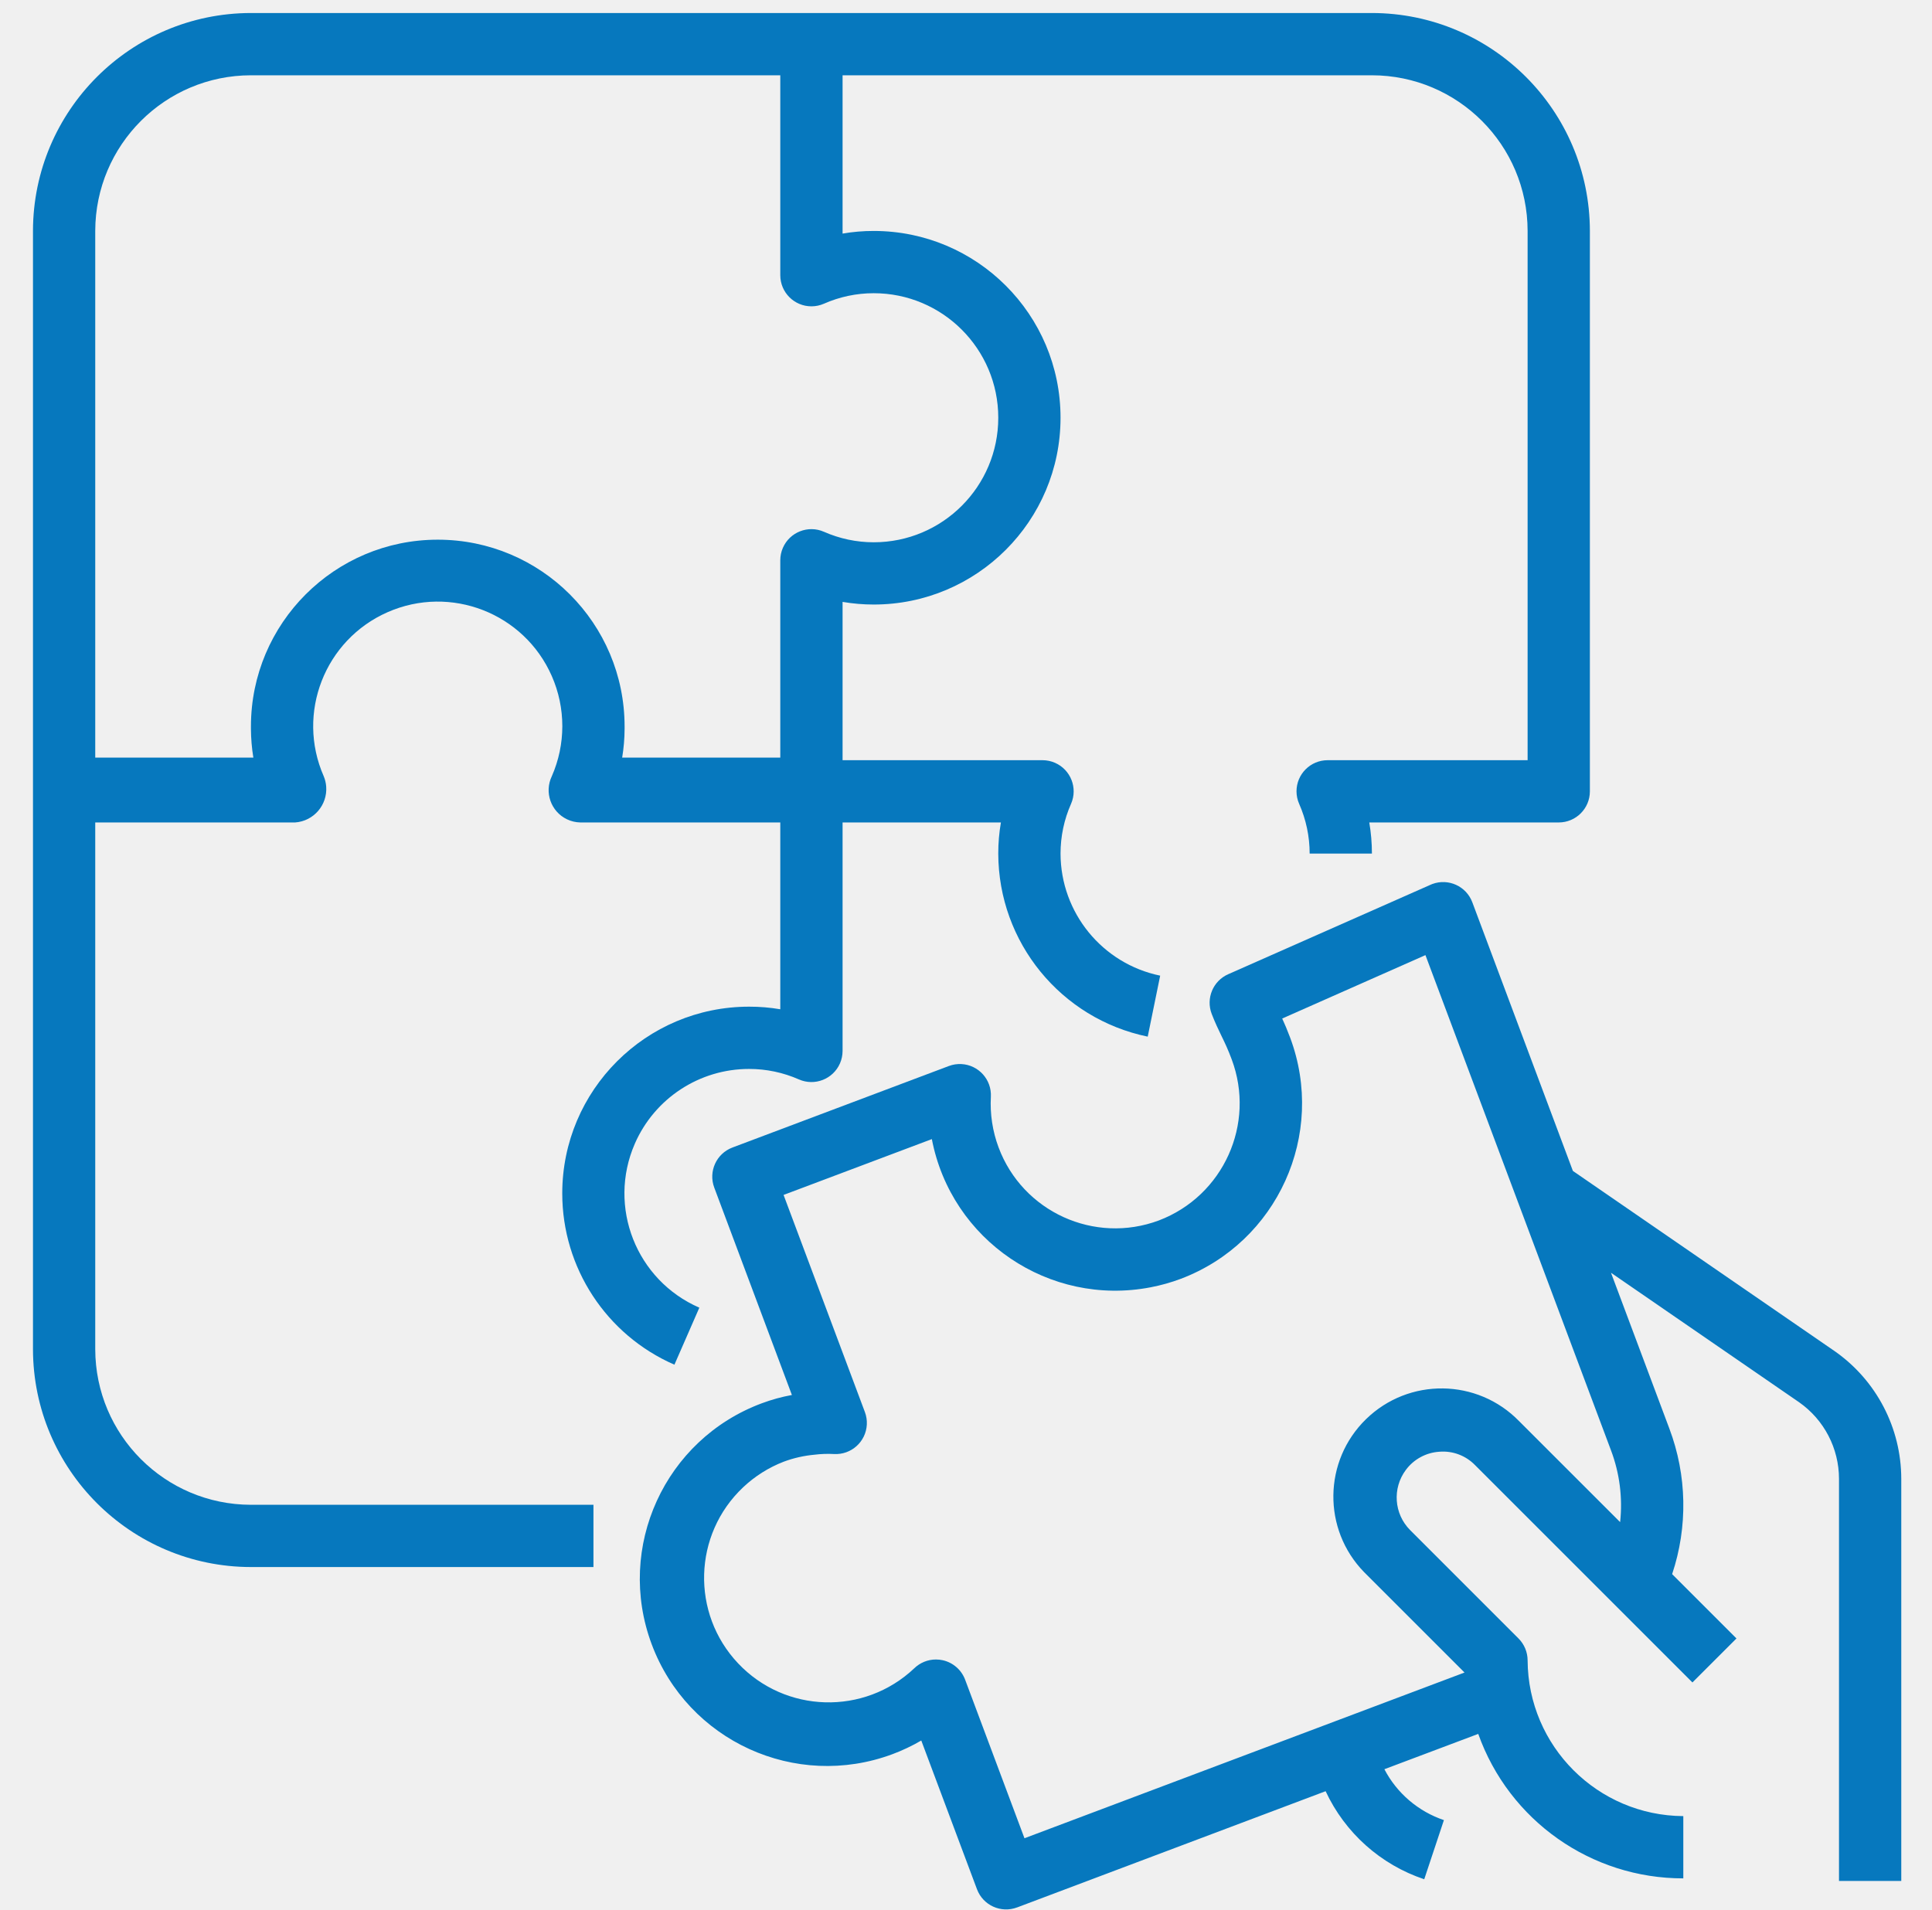
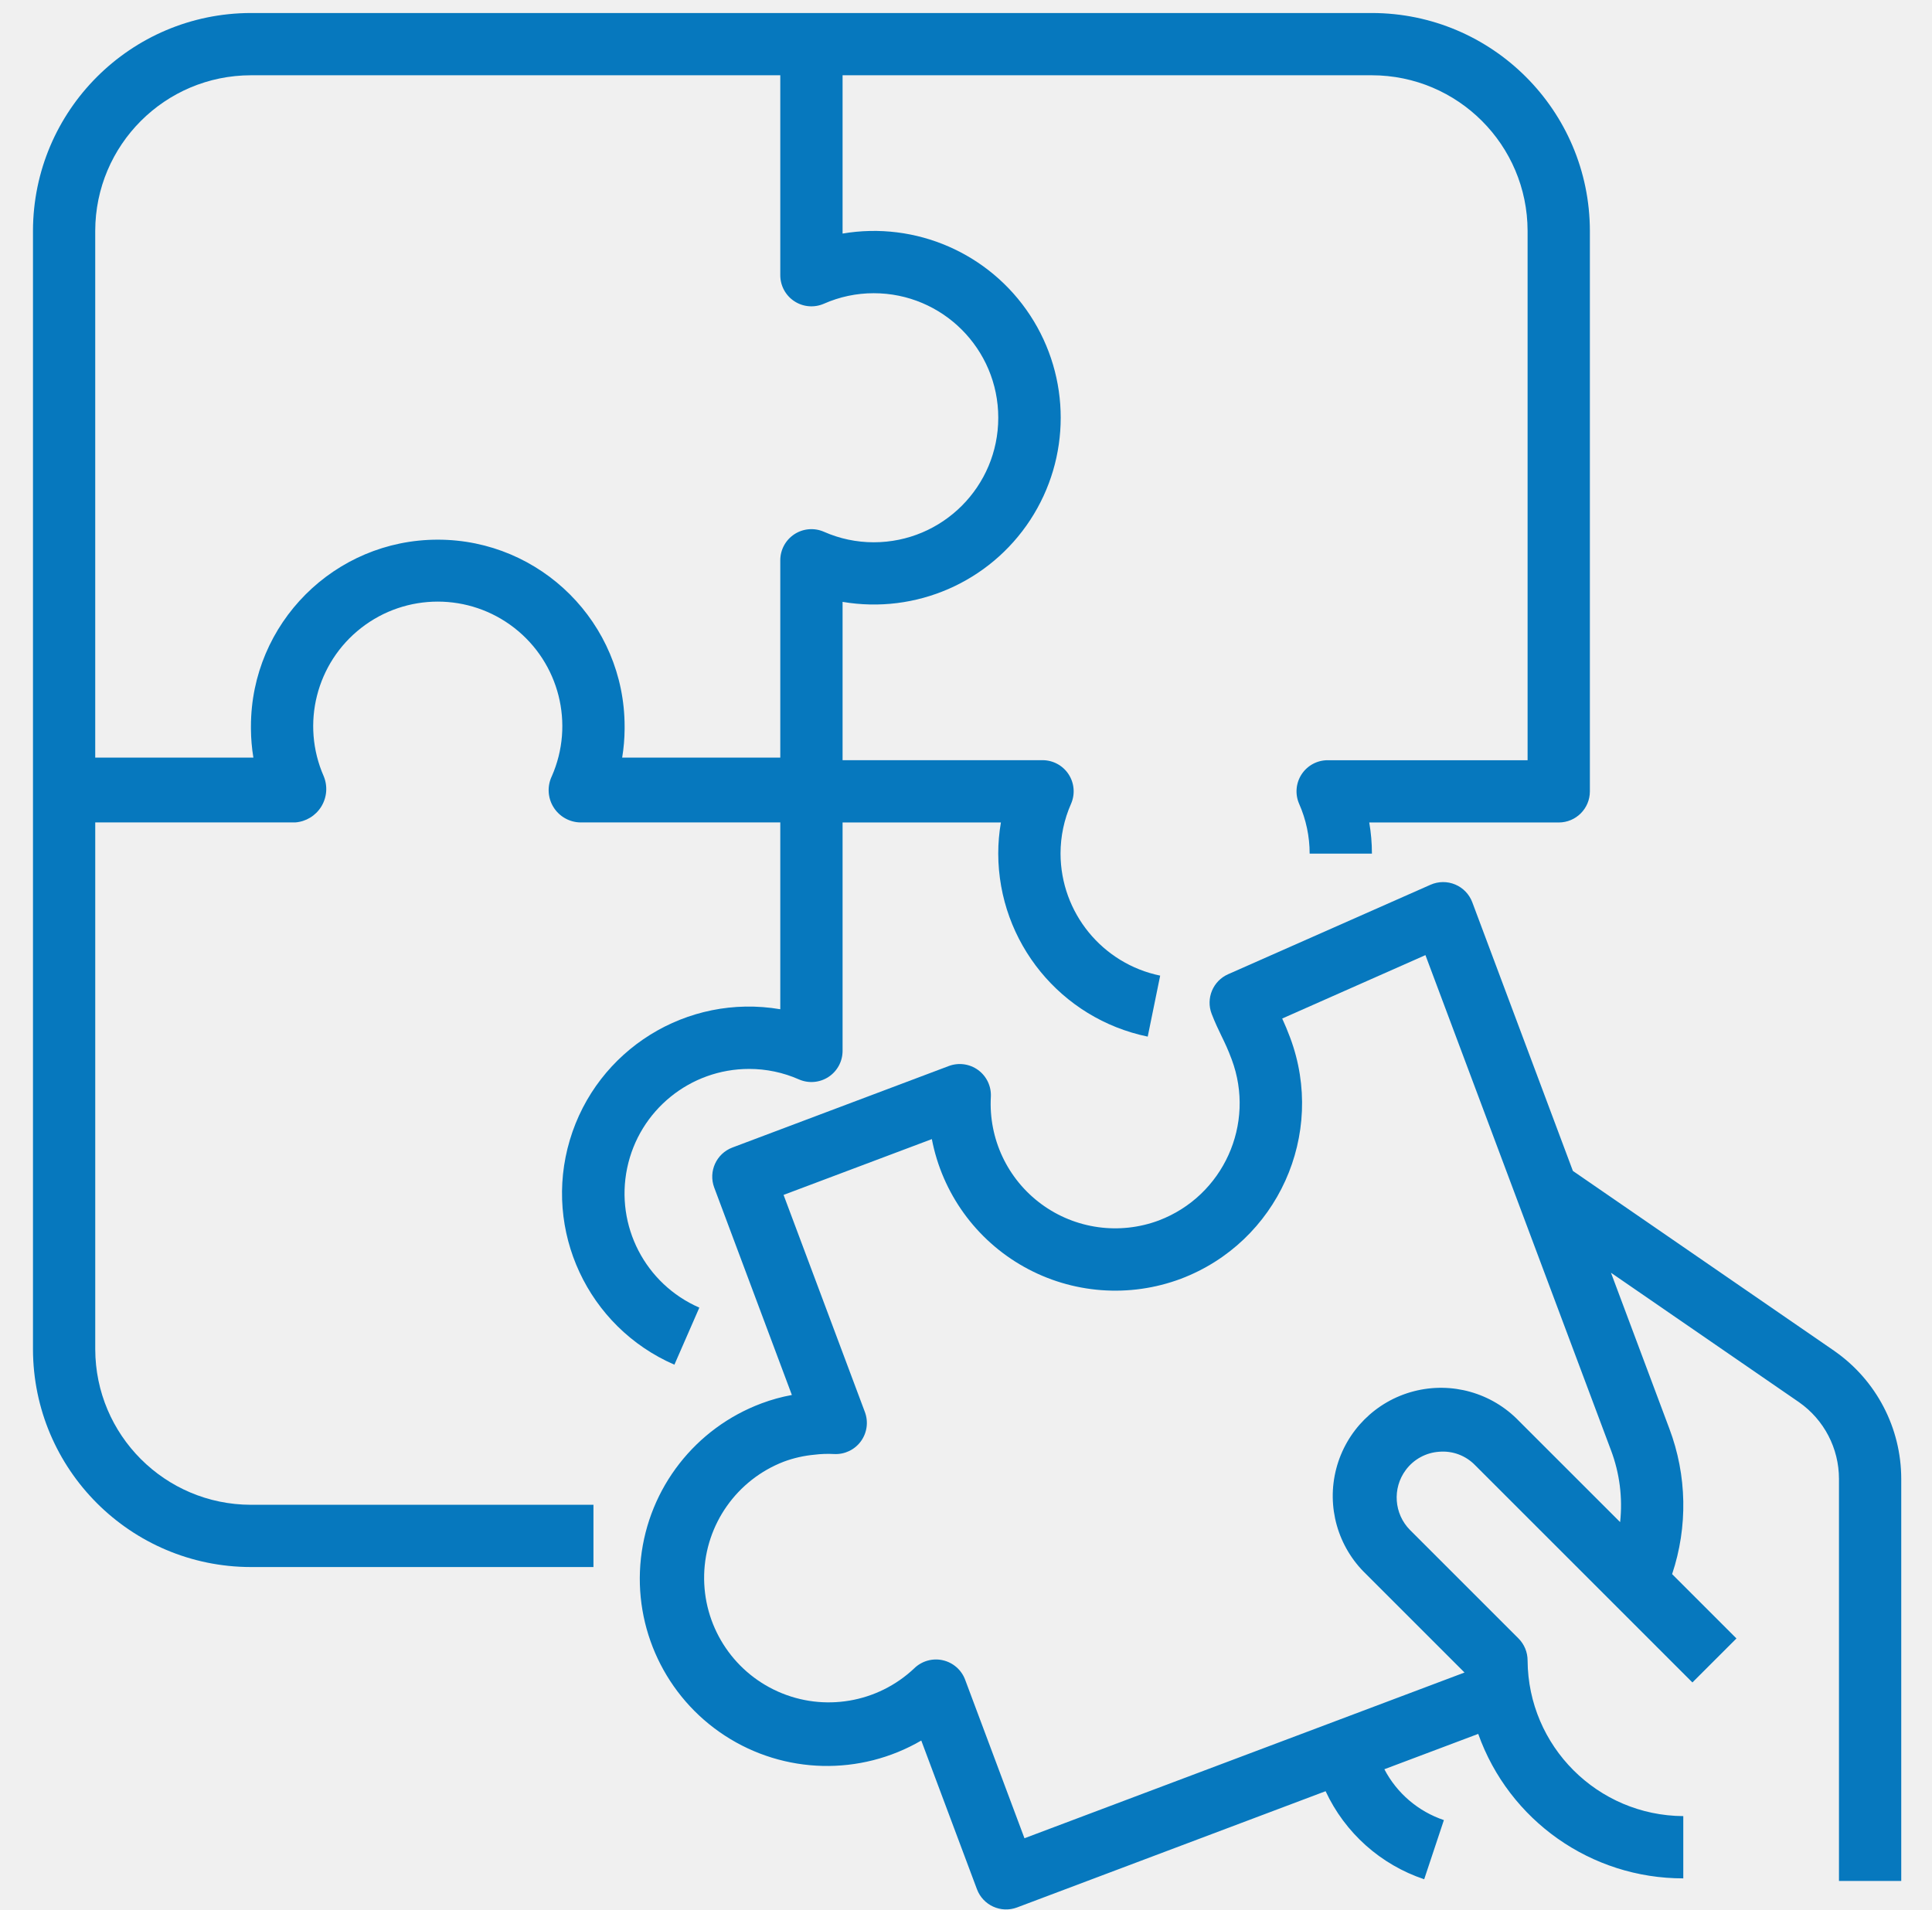
- <svg xmlns="http://www.w3.org/2000/svg" width="87" height="86" viewBox="0 0 87 86" fill="none">
-   <g clip-path="url(#clip0)">
-     <path d="M61.779 0.586H11.3C5.882 0.593 1.492 4.984 1.485 10.402V60.764C1.492 66.182 5.882 70.573 11.3 70.579H26.724V67.775H11.3C7.43 67.77 4.294 64.634 4.289 60.764V37.043H13.294C14.125 36.982 14.749 36.26 14.689 35.428C14.677 35.268 14.64 35.111 14.578 34.962C13.332 32.126 14.621 28.817 17.457 27.571C20.293 26.325 23.602 27.613 24.848 30.449C25.48 31.887 25.48 33.524 24.848 34.962C24.502 35.687 24.808 36.555 25.533 36.901C25.72 36.991 25.925 37.039 26.132 37.043H35.137V45.457C34.674 45.378 34.205 45.339 33.735 45.34C29.089 45.339 25.321 49.104 25.319 53.75C25.318 57.098 27.301 60.127 30.37 61.465L31.492 58.897C28.651 57.661 27.35 54.357 28.585 51.516C29.477 49.467 31.5 48.142 33.735 48.145C34.508 48.144 35.272 48.306 35.979 48.618C36.688 48.928 37.515 48.604 37.825 47.894C37.902 47.718 37.941 47.527 37.942 47.334V37.043H45.072C44.992 37.506 44.952 37.975 44.953 38.445C44.961 42.441 47.77 45.882 51.683 46.69L52.244 43.943C49.636 43.404 47.763 41.109 47.757 38.445C47.757 37.673 47.918 36.908 48.231 36.202C48.541 35.492 48.216 34.666 47.507 34.356C47.33 34.279 47.139 34.239 46.947 34.239H37.942V27.109C38.405 27.188 38.874 27.228 39.344 27.228C43.99 27.228 47.757 23.461 47.757 18.815C47.757 14.168 43.99 10.402 39.344 10.402C38.874 10.401 38.405 10.441 37.942 10.521V3.391H61.779C65.649 3.395 68.785 6.531 68.79 10.402V34.239H59.785C59.011 34.239 58.383 34.867 58.383 35.642C58.384 35.834 58.423 36.025 58.501 36.202C58.813 36.908 58.975 37.673 58.975 38.445H61.779C61.779 37.975 61.739 37.506 61.66 37.043H70.192C70.966 37.043 71.594 36.415 71.594 35.641V10.402C71.587 4.984 67.197 0.593 61.779 0.586ZM39.344 13.206C42.441 13.206 44.953 15.717 44.953 18.815C44.953 21.912 42.441 24.424 39.344 24.424C38.571 24.424 37.807 24.262 37.1 23.95C36.391 23.64 35.564 23.964 35.254 24.674C35.177 24.85 35.137 25.041 35.137 25.234V34.123H28.017C28.087 33.697 28.124 33.267 28.126 32.837C28.126 32.811 28.126 32.789 28.126 32.764C28.126 32.739 28.126 32.734 28.126 32.72C28.126 28.074 24.36 24.307 19.713 24.307C15.067 24.307 11.3 28.074 11.3 32.72C11.3 32.734 11.3 32.75 11.3 32.764C11.3 32.778 11.3 32.811 11.3 32.837C11.303 33.267 11.339 33.697 11.409 34.123H4.289V10.402C4.294 6.531 7.43 3.395 11.3 3.391H35.137V12.396C35.138 13.17 35.766 13.797 36.54 13.797C36.733 13.797 36.924 13.757 37.1 13.68C37.807 13.367 38.571 13.206 39.344 13.206Z" fill="#0678BE" />
-     <path d="M82.617 60.855L70.829 52.738L66.301 40.641C66.031 39.915 65.224 39.546 64.498 39.816C64.472 39.826 64.446 39.836 64.421 39.848L55.306 43.879C54.623 44.181 54.297 44.965 54.563 45.663C54.715 46.055 54.856 46.352 55.006 46.661C55.157 46.969 55.295 47.258 55.465 47.714C56.553 50.622 55.088 53.864 52.185 54.968C49.284 56.053 46.052 54.581 44.967 51.679C44.695 50.951 44.577 50.175 44.62 49.399C44.661 48.626 44.067 47.966 43.294 47.925C43.1 47.915 42.906 47.945 42.725 48.014L32.982 51.684C32.259 51.956 31.892 52.763 32.163 53.487L35.66 62.83C35.197 62.914 34.742 63.04 34.3 63.205C29.937 64.831 27.718 69.687 29.344 74.05C30.97 78.414 35.825 80.633 40.189 79.007C40.638 78.839 41.072 78.634 41.486 78.392L43.994 85.089C44.265 85.815 45.073 86.182 45.799 85.91C45.8 85.91 45.8 85.91 45.801 85.91L59.694 80.675C60.567 82.551 62.172 83.985 64.135 84.641L65.021 81.977C63.865 81.587 62.905 80.766 62.34 79.685L66.567 78.094C67.956 82 71.656 84.607 75.801 84.601V81.797C71.939 81.773 68.814 78.648 68.79 74.786C68.79 74.414 68.642 74.058 68.379 73.795L63.497 68.912C62.773 68.182 62.691 67.033 63.305 66.207C63.662 65.725 64.213 65.425 64.812 65.386C65.412 65.335 66.002 65.556 66.422 65.987L76.212 75.777L78.195 73.795L75.298 70.898C76.011 68.763 75.967 66.448 75.173 64.343L72.545 57.325L81.019 63.159C82.142 63.947 82.811 65.233 82.812 66.606V84.718H85.616V66.606C85.614 64.314 84.495 62.168 82.617 60.855ZM72.546 65.326C72.934 66.355 73.074 67.461 72.956 68.555L68.404 64.005C66.526 62.078 63.441 62.039 61.514 63.918C59.587 65.796 59.548 68.881 61.427 70.808C61.456 70.837 61.485 70.866 61.514 70.895L65.949 75.33L46.133 82.794L43.461 75.653C43.294 75.209 42.915 74.879 42.453 74.776C42.353 74.754 42.251 74.743 42.148 74.743C41.782 74.742 41.429 74.886 41.167 75.142C38.915 77.269 35.365 77.169 33.238 74.917C31.111 72.665 31.211 69.115 33.463 66.988C33.993 66.488 34.615 66.095 35.294 65.833C35.741 65.667 36.207 65.562 36.681 65.519C36.973 65.483 37.267 65.473 37.56 65.489C38.334 65.53 38.994 64.936 39.034 64.162C39.044 63.97 39.015 63.778 38.947 63.598L35.285 53.819L41.962 51.305C42.838 55.868 47.248 58.856 51.811 57.98C52.277 57.891 52.735 57.762 53.179 57.595C57.527 55.945 59.725 51.093 58.097 46.736C57.968 46.392 57.852 46.118 57.739 45.874L64.189 43.018L72.546 65.326Z" fill="#0678BE" />
+ <svg xmlns="http://www.w3.org/2000/svg" width="87" height="86" fill="none">
+   <g clip-path="url(#clip0)" fill="#0678BE">
+     <path d="M61.779.586H11.3c-5.418.007-9.808 4.398-9.815 9.816v50.362c.007 5.418 4.397 9.809 9.815 9.815h15.424v-2.804H11.3a7.02 7.02 0 01-7.011-7.01V37.042h9.005a1.509 1.509 0 001.284-2.08 5.609 5.609 0 1110.27 0 1.454 1.454 0 001.284 2.08h9.005v8.414a8.413 8.413 0 00-4.768 16.009l1.123-2.57a5.609 5.609 0 012.243-10.751 5.54 5.54 0 012.244.473 1.402 1.402 0 001.963-1.284v-10.29h7.13c-.08.462-.12.931-.12 1.401a8.437 8.437 0 006.731 8.245l.561-2.747a5.627 5.627 0 01-4.487-5.498c0-.772.161-1.537.474-2.243a1.402 1.402 0 00-1.284-1.963h-9.005v-7.13a8.413 8.413 0 100-16.588V3.39h23.837a7.02 7.02 0 017.01 7.01V34.24h-9.004a1.402 1.402 0 00-1.284 1.963c.312.706.474 1.47.474 2.243h2.804c0-.47-.04-.939-.12-1.402h8.533c.775 0 1.402-.628 1.402-1.402v-25.24C71.587 4.984 67.197.593 61.78.586zm-22.435 12.62a5.609 5.609 0 010 11.218 5.54 5.54 0 01-2.244-.474 1.402 1.402 0 00-1.963 1.284v8.889h-7.12c.07-.426.107-.855.11-1.286v-.073-.044a8.413 8.413 0 10-16.827 0V32.837c.003.43.04.86.11 1.285H4.288v-23.72A7.02 7.02 0 0111.3 3.39h23.837v9.005A1.402 1.402 0 0037.1 13.68a5.542 5.542 0 012.244-.474z" />
+     <path d="M82.617 60.855l-11.788-8.117L66.3 40.641a1.402 1.402 0 00-1.88-.793l-9.115 4.03a1.402 1.402 0 00-.743 1.785c.152.392.293.69.443.998.15.308.29.597.459 1.053a5.644 5.644 0 01-3.28 7.254 5.609 5.609 0 01-7.565-5.569 1.402 1.402 0 00-1.895-1.385l-9.743 3.67a1.402 1.402 0 00-.819 1.803l3.497 9.343a7.9 7.9 0 00-1.36.375 8.432 8.432 0 107.187 15.188l2.507 6.696a1.402 1.402 0 001.805.822l.002-.001 13.893-5.235a7.53 7.53 0 004.44 3.966l.887-2.665a4.728 4.728 0 01-2.681-2.29l4.227-1.592a9.786 9.786 0 009.234 6.507v-2.804a7.054 7.054 0 01-7.011-7.01c0-.373-.148-.73-.41-.992l-4.883-4.883a2.08 2.08 0 01-.192-2.705 2.041 2.041 0 011.507-.821c.6-.05 1.19.17 1.61.601l9.79 9.79 1.983-1.982-2.897-2.897a9.782 9.782 0 00-.125-6.555l-2.628-7.019 8.474 5.835a4.215 4.215 0 011.793 3.447v18.112h2.804V66.606a7.023 7.023 0 00-2.999-5.75zm-10.07 4.47a7.027 7.027 0 01.409 3.23l-4.552-4.55a4.873 4.873 0 10-6.89 6.89l4.435 4.435-19.816 7.464-2.672-7.141a1.402 1.402 0 00-2.294-.51 5.609 5.609 0 11-5.873-9.31 5.393 5.393 0 011.387-.314c.292-.036.586-.046.88-.03a1.402 1.402 0 001.386-1.891l-3.662-9.78 6.677-2.513a8.413 8.413 0 0011.217 6.29 8.45 8.45 0 004.918-10.859 12.46 12.46 0 00-.358-.862l6.45-2.856 8.358 22.308z" />
  </g>
  <defs>
    <clipPath id="clip0">
-       <rect width="85.414" height="85.414" fill="white" transform="translate(0.843506 0.586182)" />
+       <path fill="#fff" transform="translate(.844 .586)" d="M0 0h85.414v85.414H0z" />
    </clipPath>
  </defs>
</svg>
